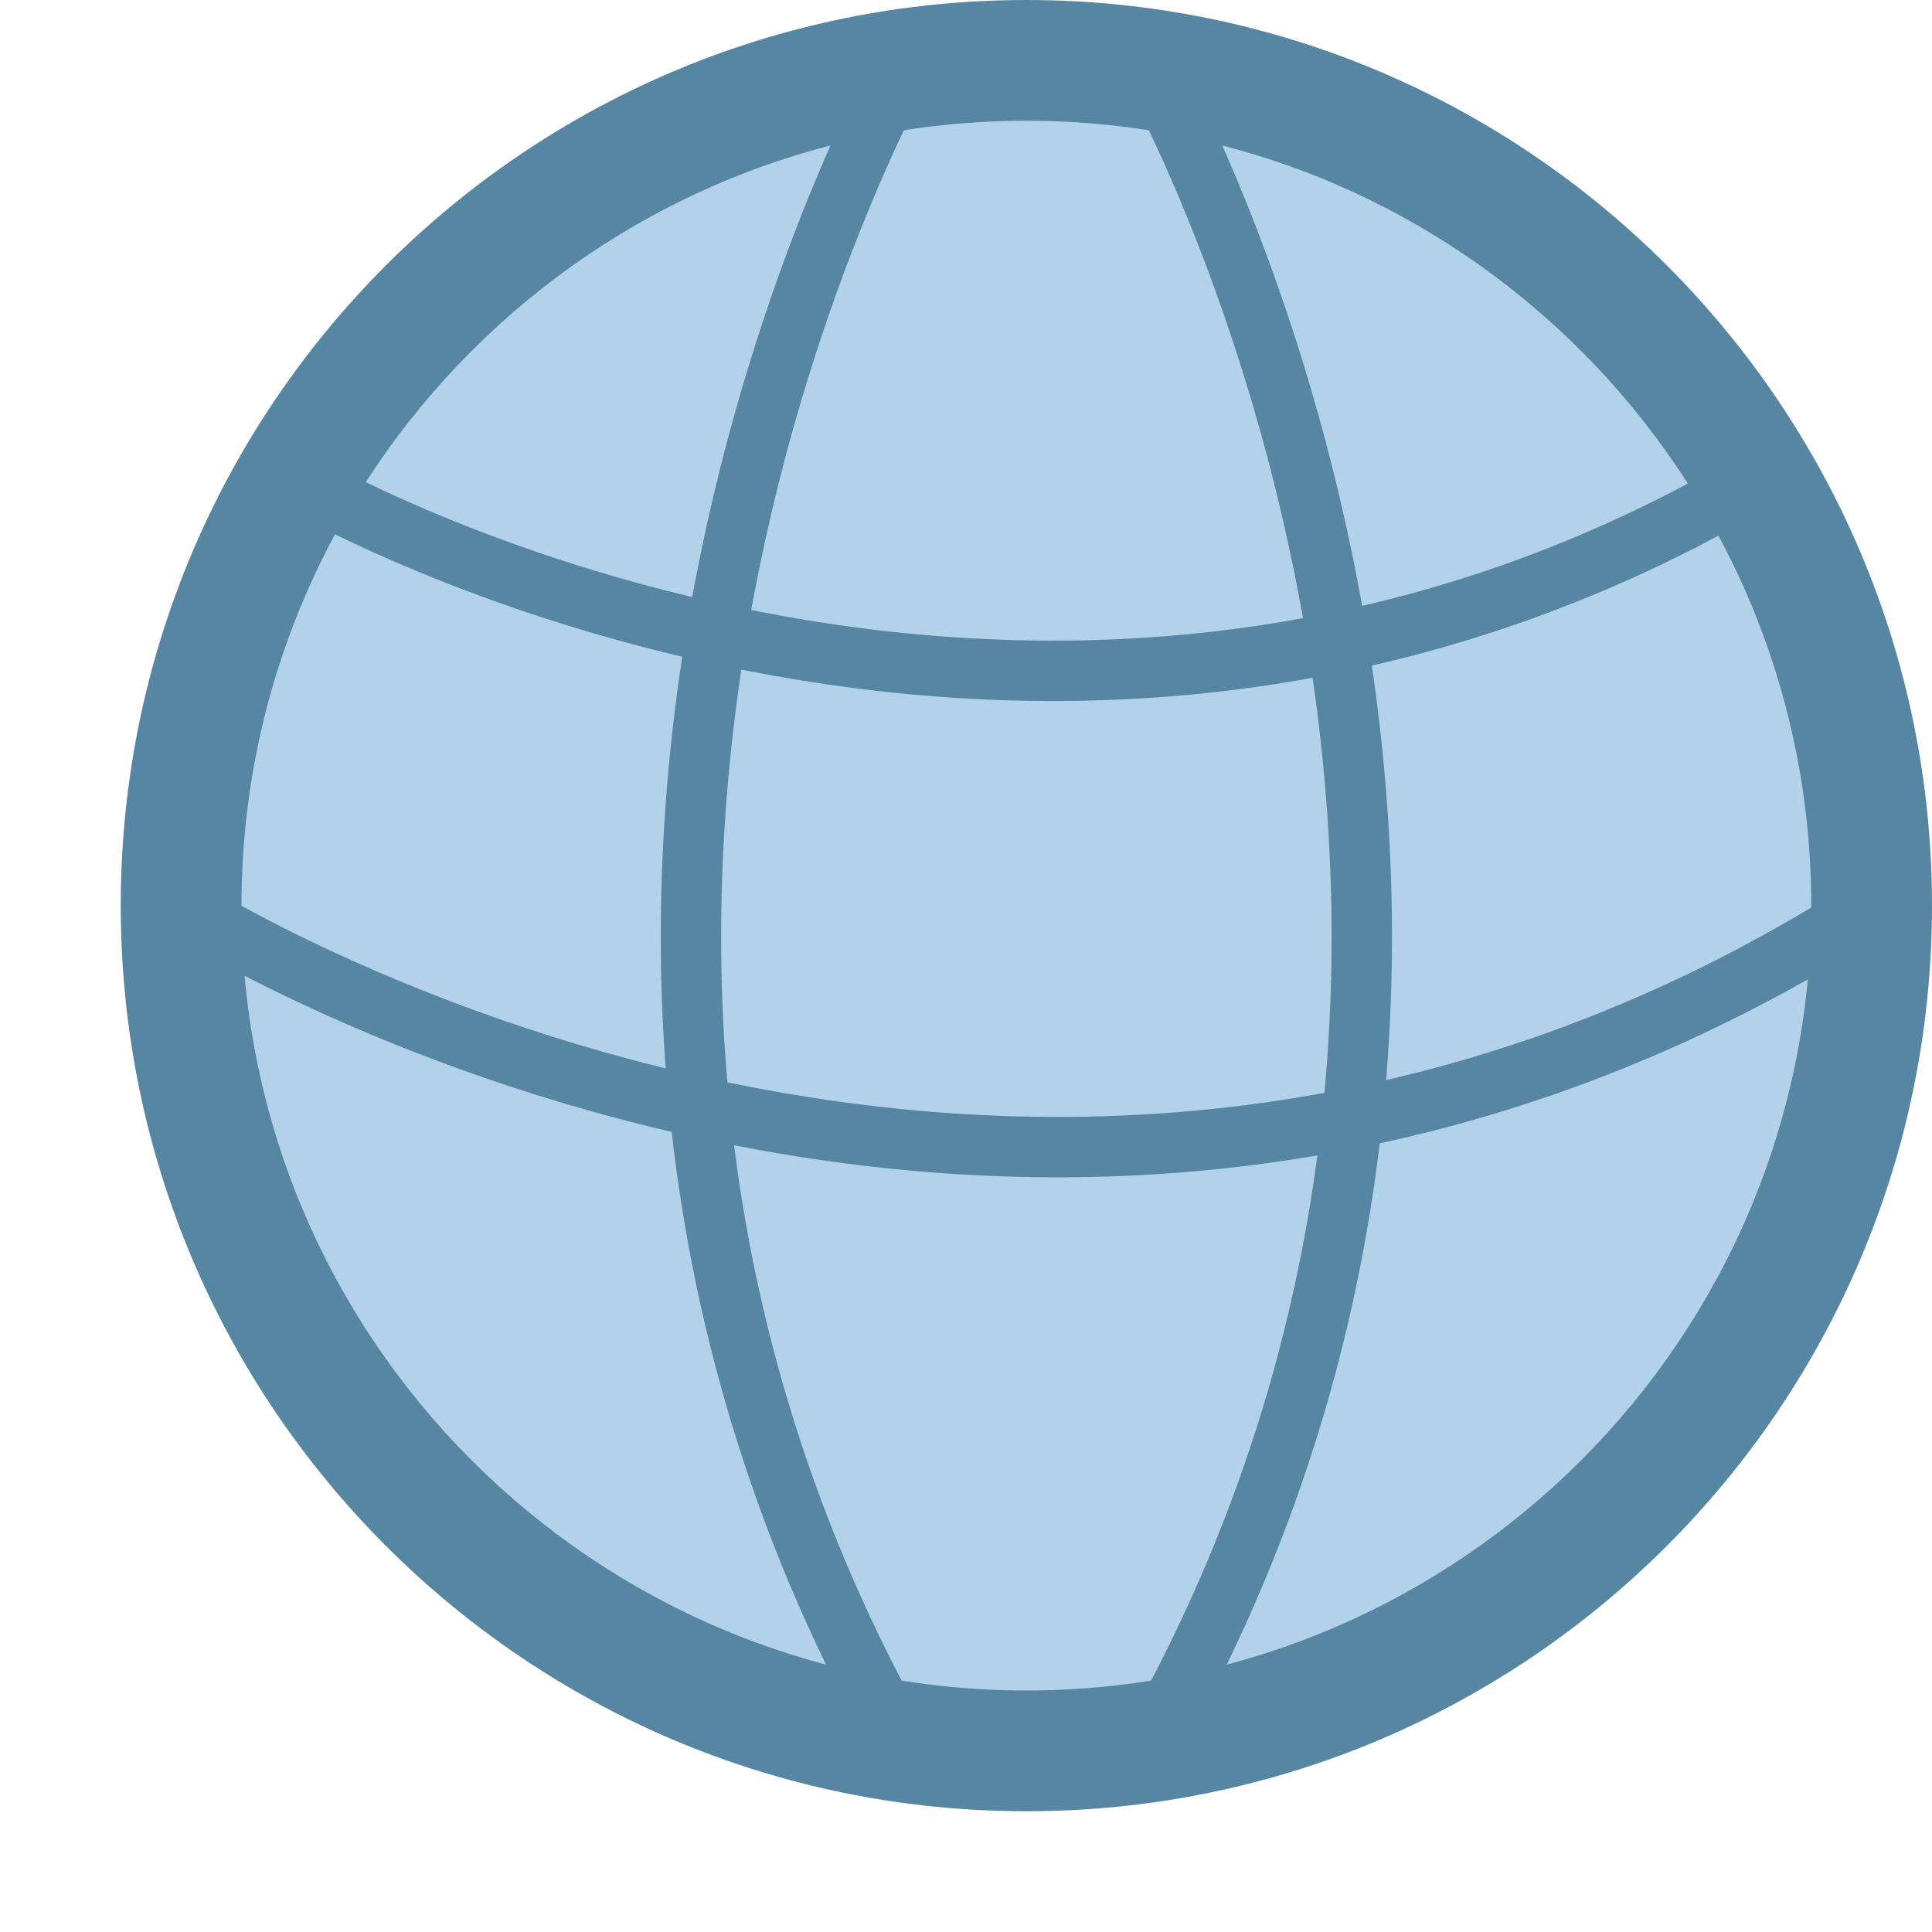
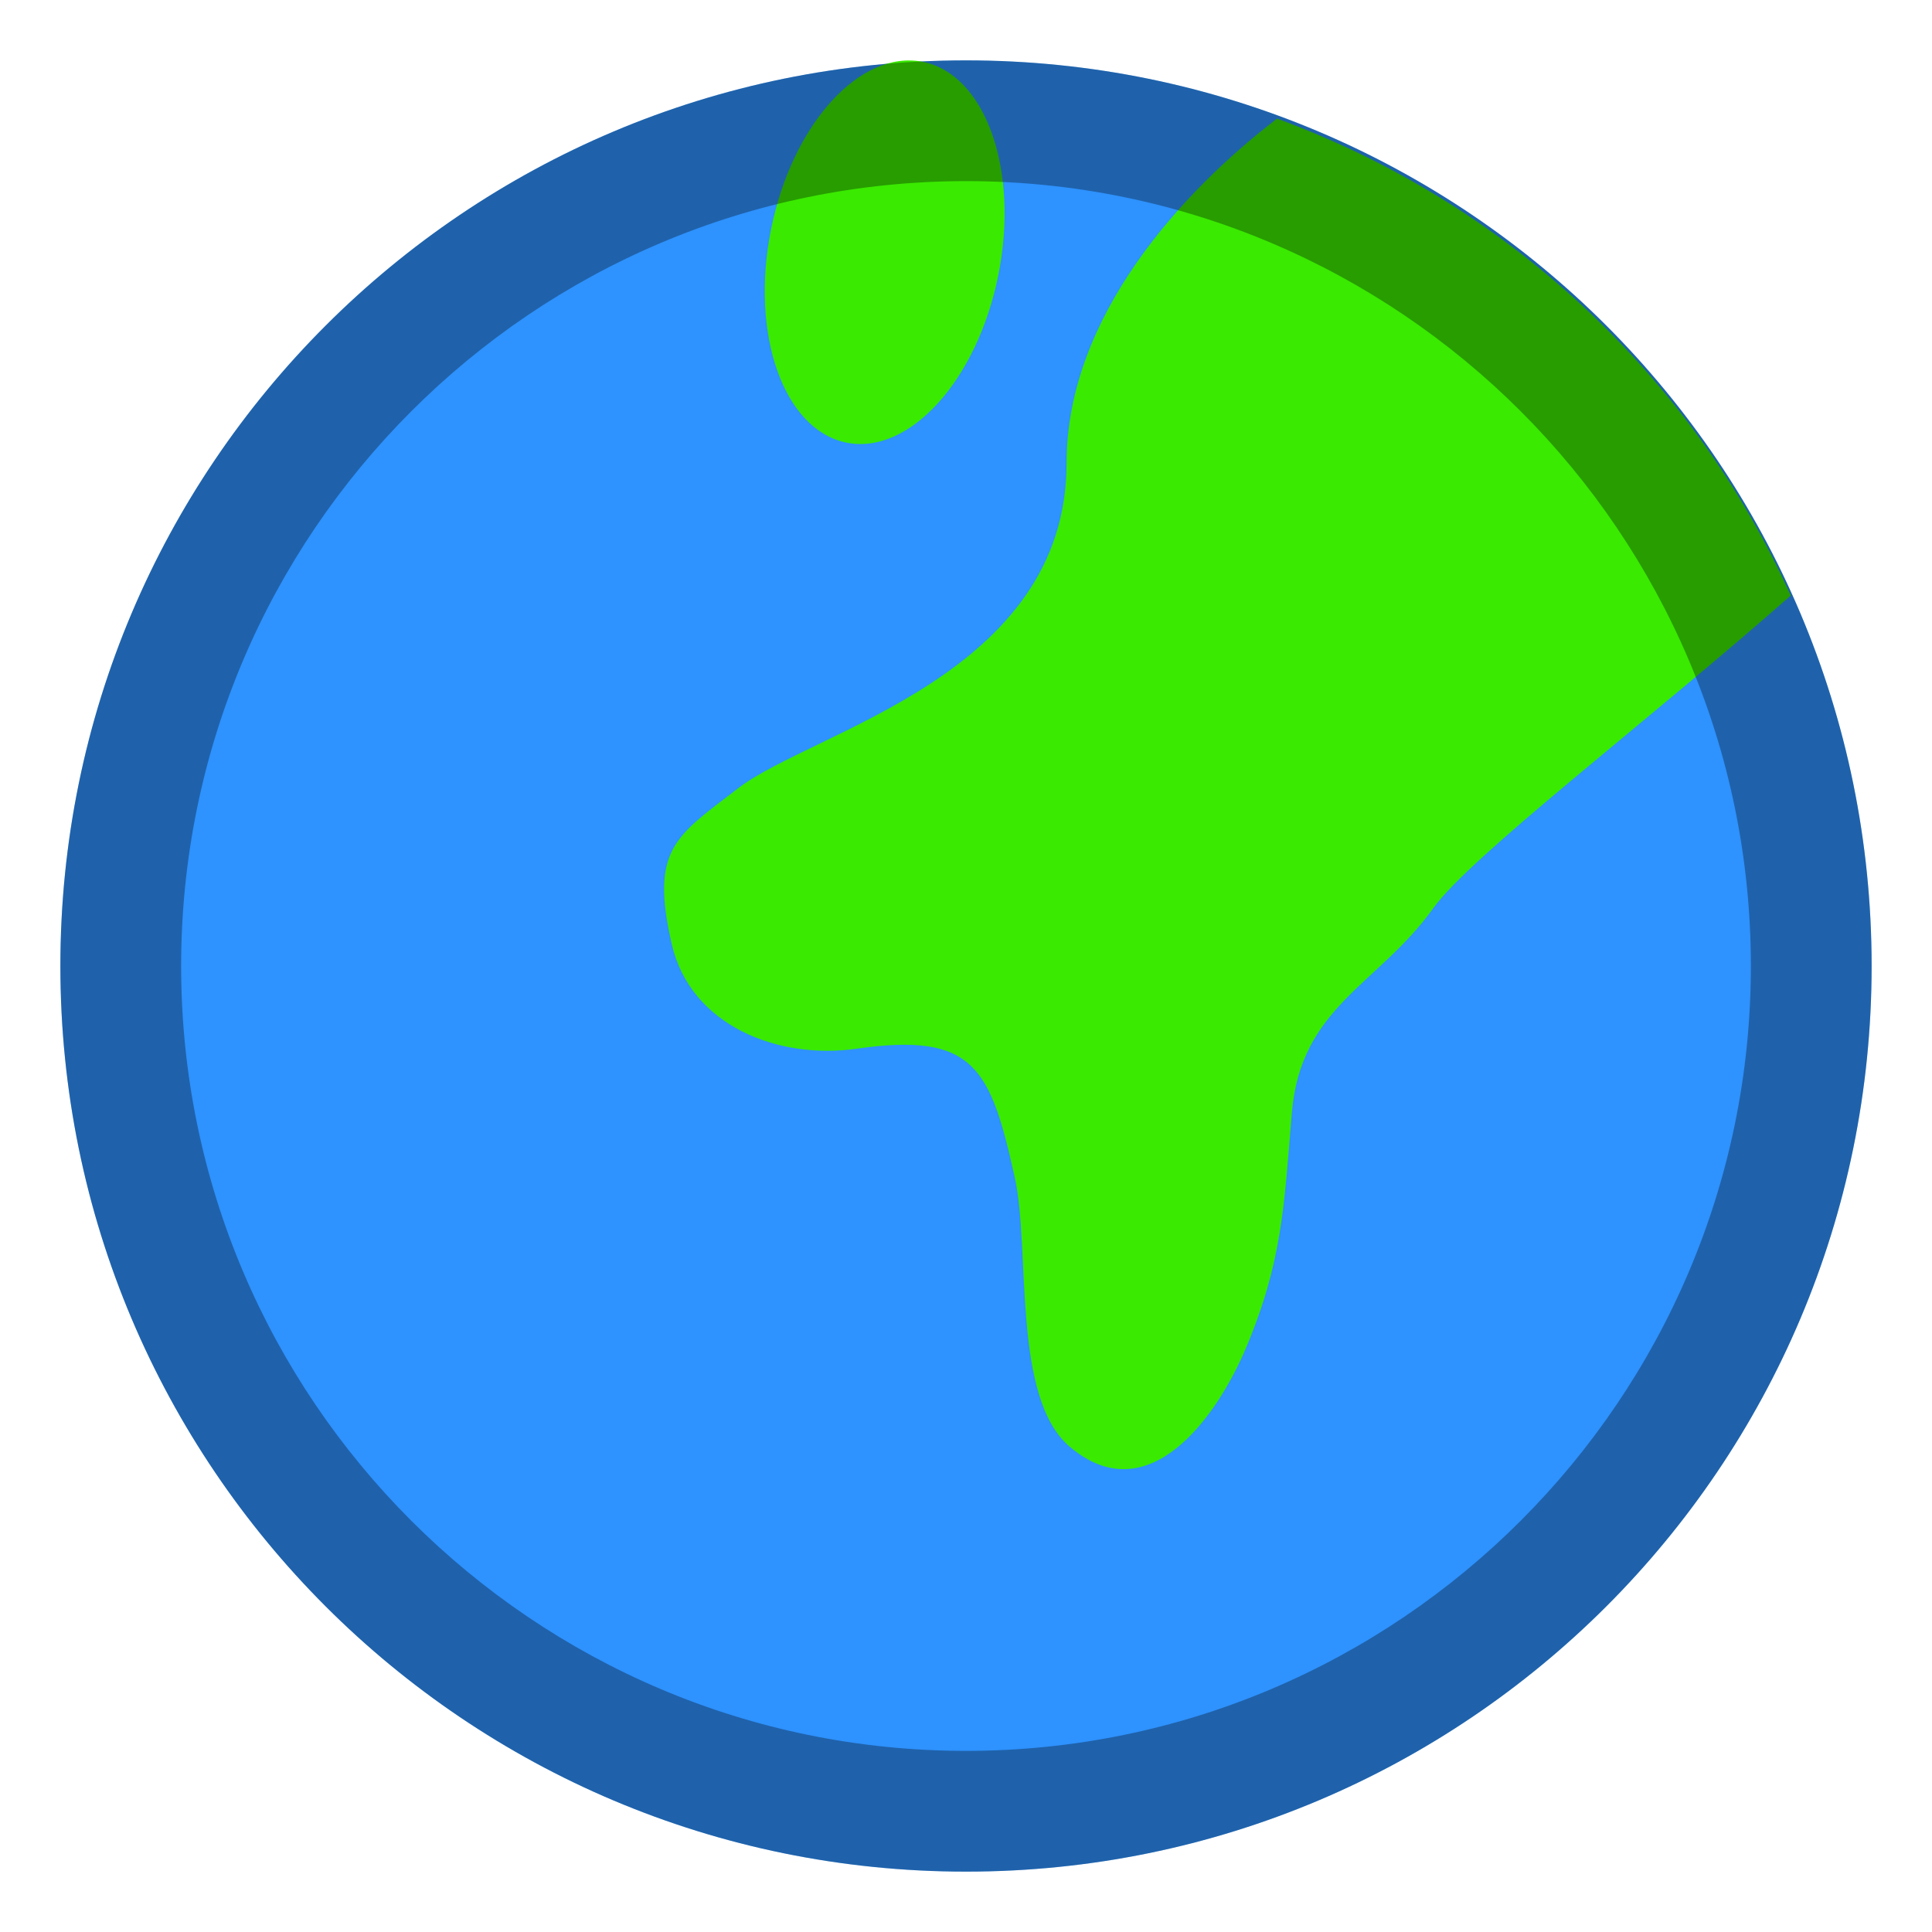
<svg xmlns="http://www.w3.org/2000/svg" id="New_Vector" width="16" height="16" version="1.1" viewBox="0 0 16 16">
  <defs>
    <style>
      .st0 {
-         fill: none;
-         stroke: #5786a3;
-         stroke-miterlimit: 10;
-         stroke-width: .5px;
+         fill: #2e92ff;
      }

      .st1 {
-         fill: #b2d2ea;
+         opacity: .33;
      }

      .st2 {
-         fill: #5786a3;
+         fill: #3aea00;
      }
    </style>
  </defs>
  <g>
-     <circle class="st1" cx="8.5" cy="7.5" r="7" />
-     <path class="st2" d="M8.5,1c3.584,0,6.5,2.916,6.5,6.5s-2.916,6.5-6.5,6.5-6.5-2.916-6.5-6.5S4.916,1,8.5,1M8.5,0C4.358,0,1,3.358,1,7.5s3.358,7.5,7.5,7.5,7.5-3.358,7.5-7.5S12.642,0,8.5,0h0Z" />
+     <circle class="st0" cx="8" cy="8" r="7.5" />
+     <path class="st2" d="M10.575.983c-.785.601-1.742,1.642-1.742,2.851,0,1.759-2.102,2.218-2.72,2.694-.514.396-.733.5-.549,1.294.156.673.881.956,1.53.863.974-.14,1.109.159,1.31,1.067.132.594-.027,1.823.457,2.231.652.549,1.22-.252,1.46-.825.296-.706.313-1.16.377-1.937.072-.886.717-1.064,1.172-1.7.308-.431,1.783-1.551,2.96-2.589-.824-1.83-2.359-3.253-4.255-3.95Z" />
+     <path class="st2" d="M8.268,2.277c-.174.871-.737,1.493-1.257,1.389-.52-.104-.8-.894-.626-1.765s.737-1.493,1.257-1.389c.52.104.8.894.626,1.765Z" />
  </g>
-   <path class="st0" d="M2.5,4s6,3.5,12,0" />
-   <path class="st0" d="M1.5,7.5s7,4.5,14,0" />
-   <path class="st0" d="M9.5.5s4,7,0,14" />
-   <path class="st0" d="M7.5.5s-4,7,0,14" />
+   <path class="st1" d="M8,1.5c3.584,0,6.5,2.916,6.5,6.5s-2.916,6.5-6.5,6.5S1.5,11.584,1.5,8,4.416,1.5,8,1.5M8,.5C3.858.5.5,3.858.5,8s3.358,7.5,7.5,7.5,7.5-3.358,7.5-7.5S12.142.5,8,.5h0Z" />
</svg>
